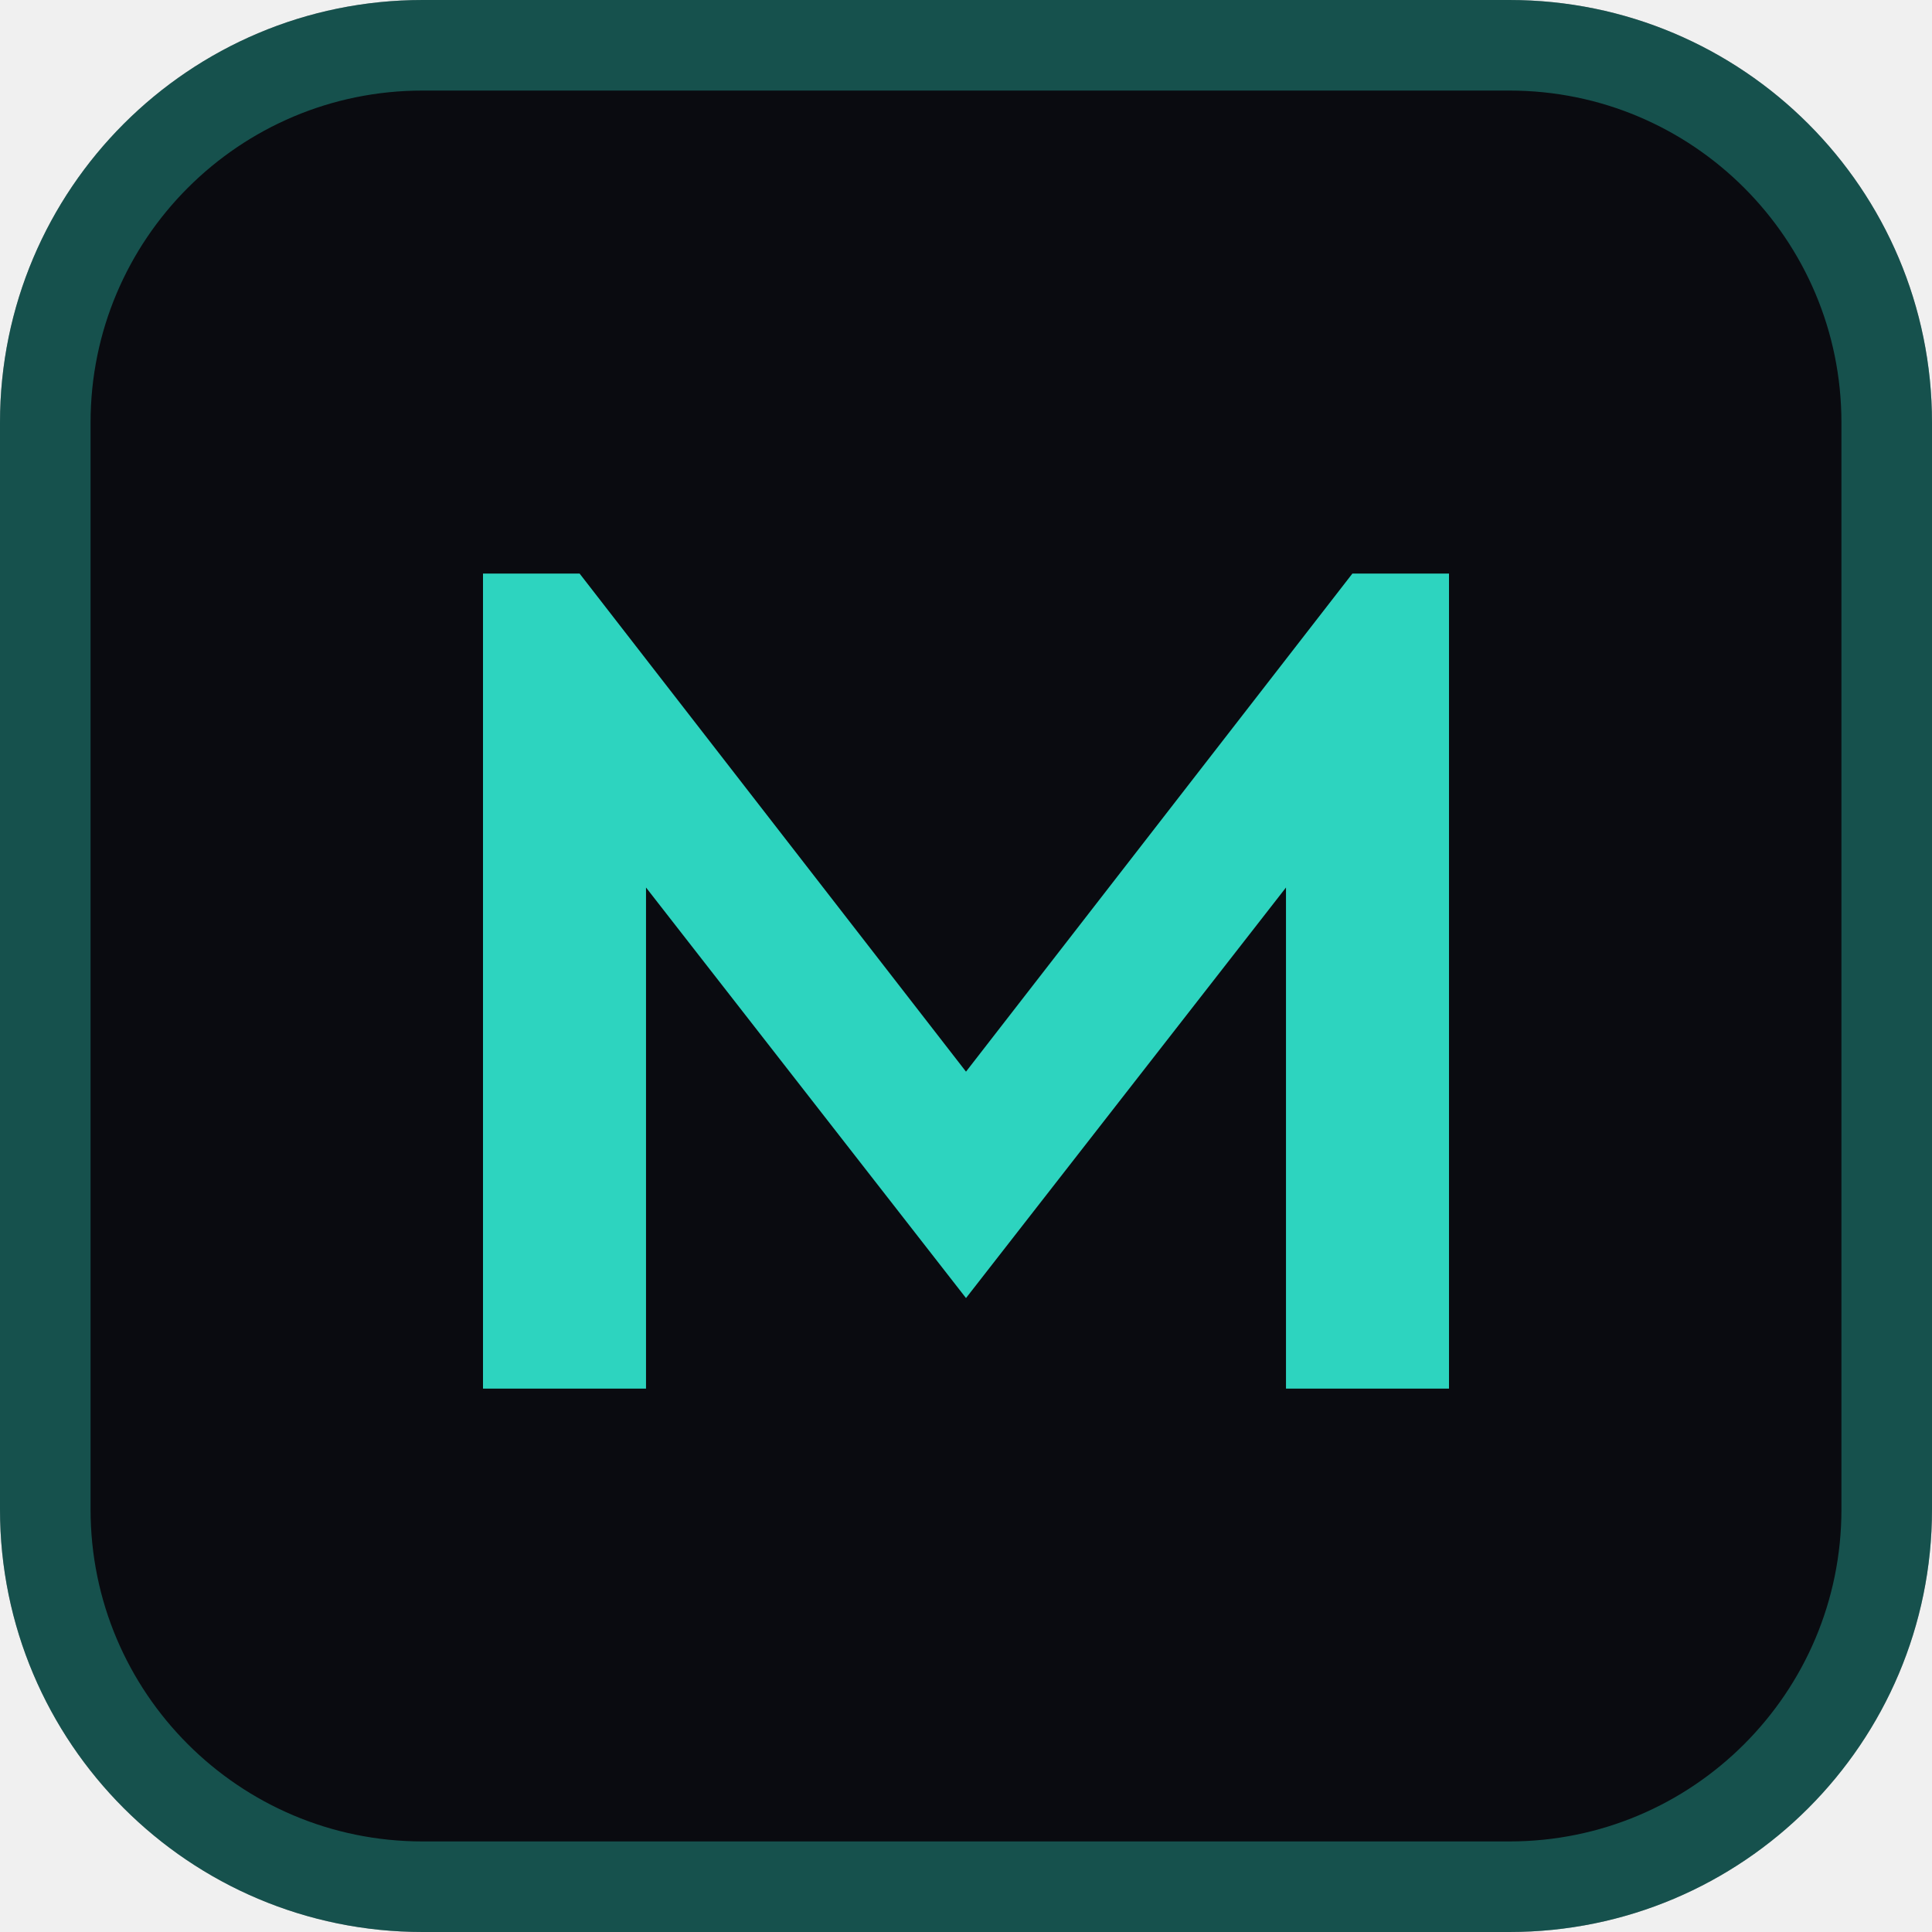
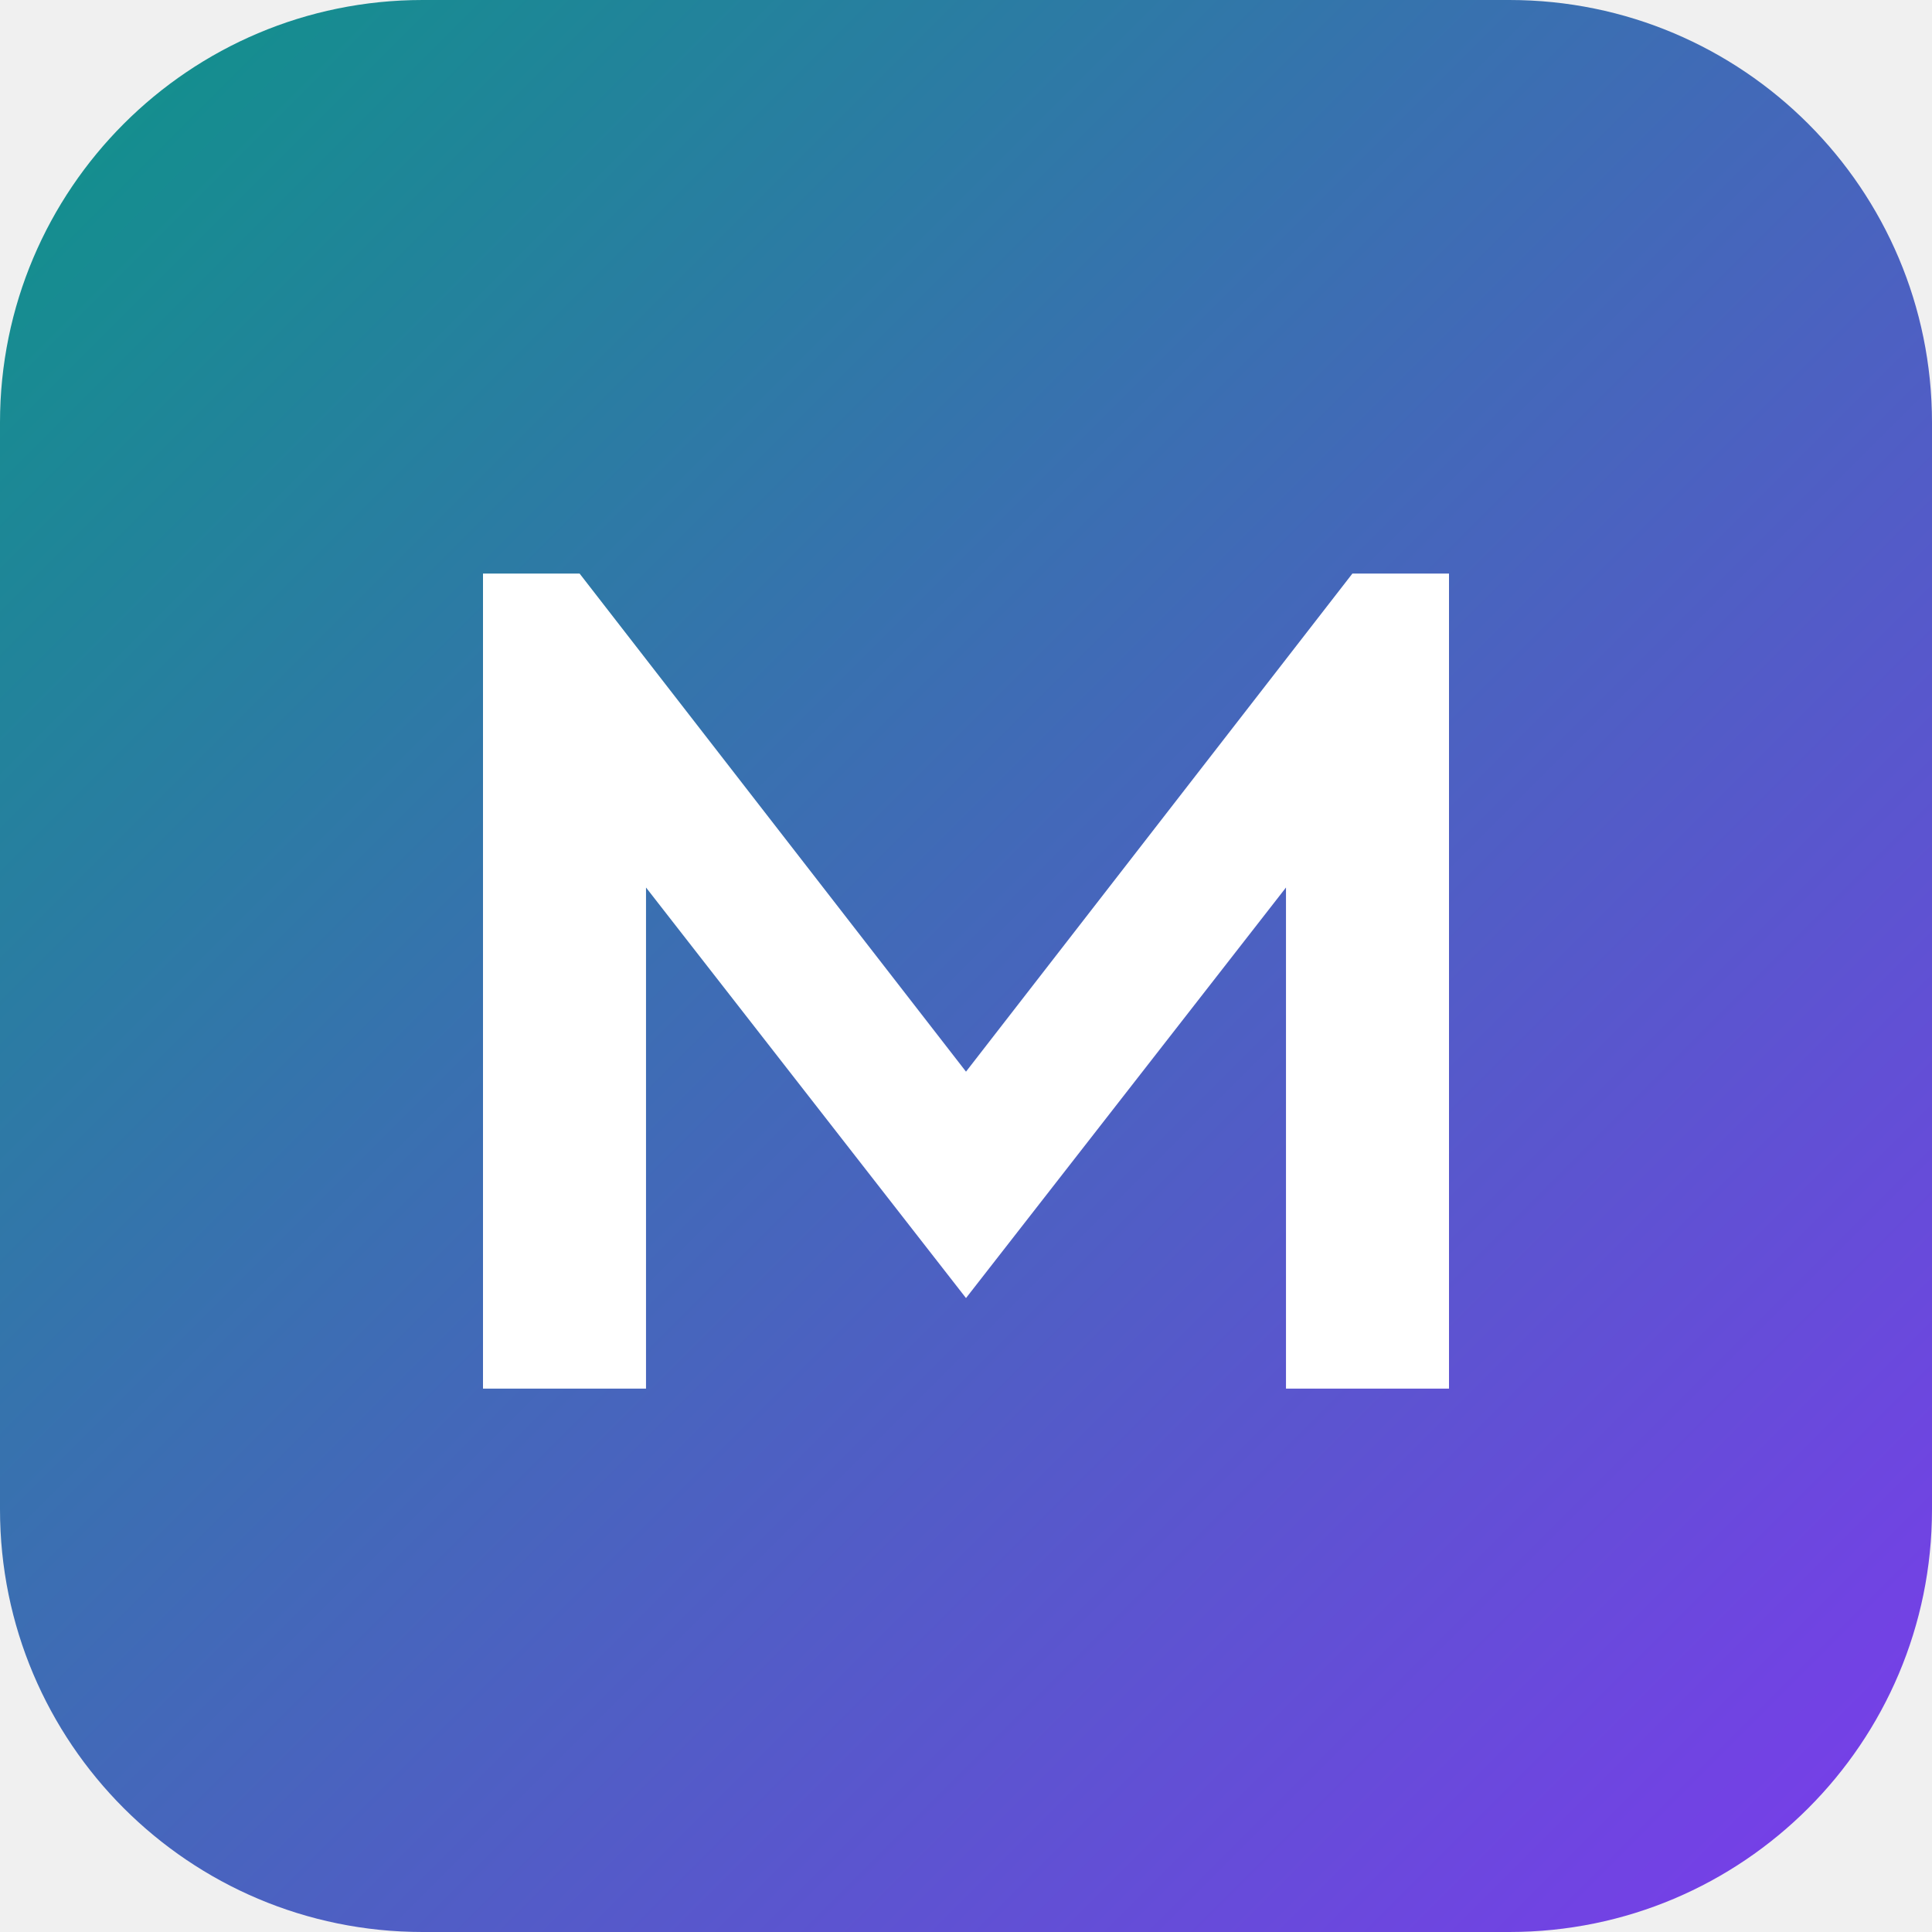
<svg xmlns="http://www.w3.org/2000/svg" viewBox="0 0 64 64">
-   <rect width="64" height="64" rx="14" fill="#0a0b10" />
-   <rect x="1.5" y="1.5" width="61" height="61" rx="12.5" fill="none" stroke="#2dd4bf" stroke-opacity="0.35" stroke-width="3" />
-   <path d="M16 46V19h3.2L32 35.5 44.8 19H48v27h-5.4V29.4L32 43 21.4 29.4V46z" fill="#2dd4bf" />
+   <defs>
+     <linearGradient id="g" x1="0" y1="0" x2="1" y2="1">
+       <stop offset="0" stop-color="#0d9488" />
+       <stop offset="1" stop-color="#7c3aed" />
+     </linearGradient>
+   </defs>
+   <rect width="64" height="64" rx="14" fill="url(#g)" />
+   <path d="M16 46V19h3.2L32 35.5 44.8 19H48v27h-5.4V29.4L32 43 21.4 29.4V46z" fill="#ffffff" />
</svg>
